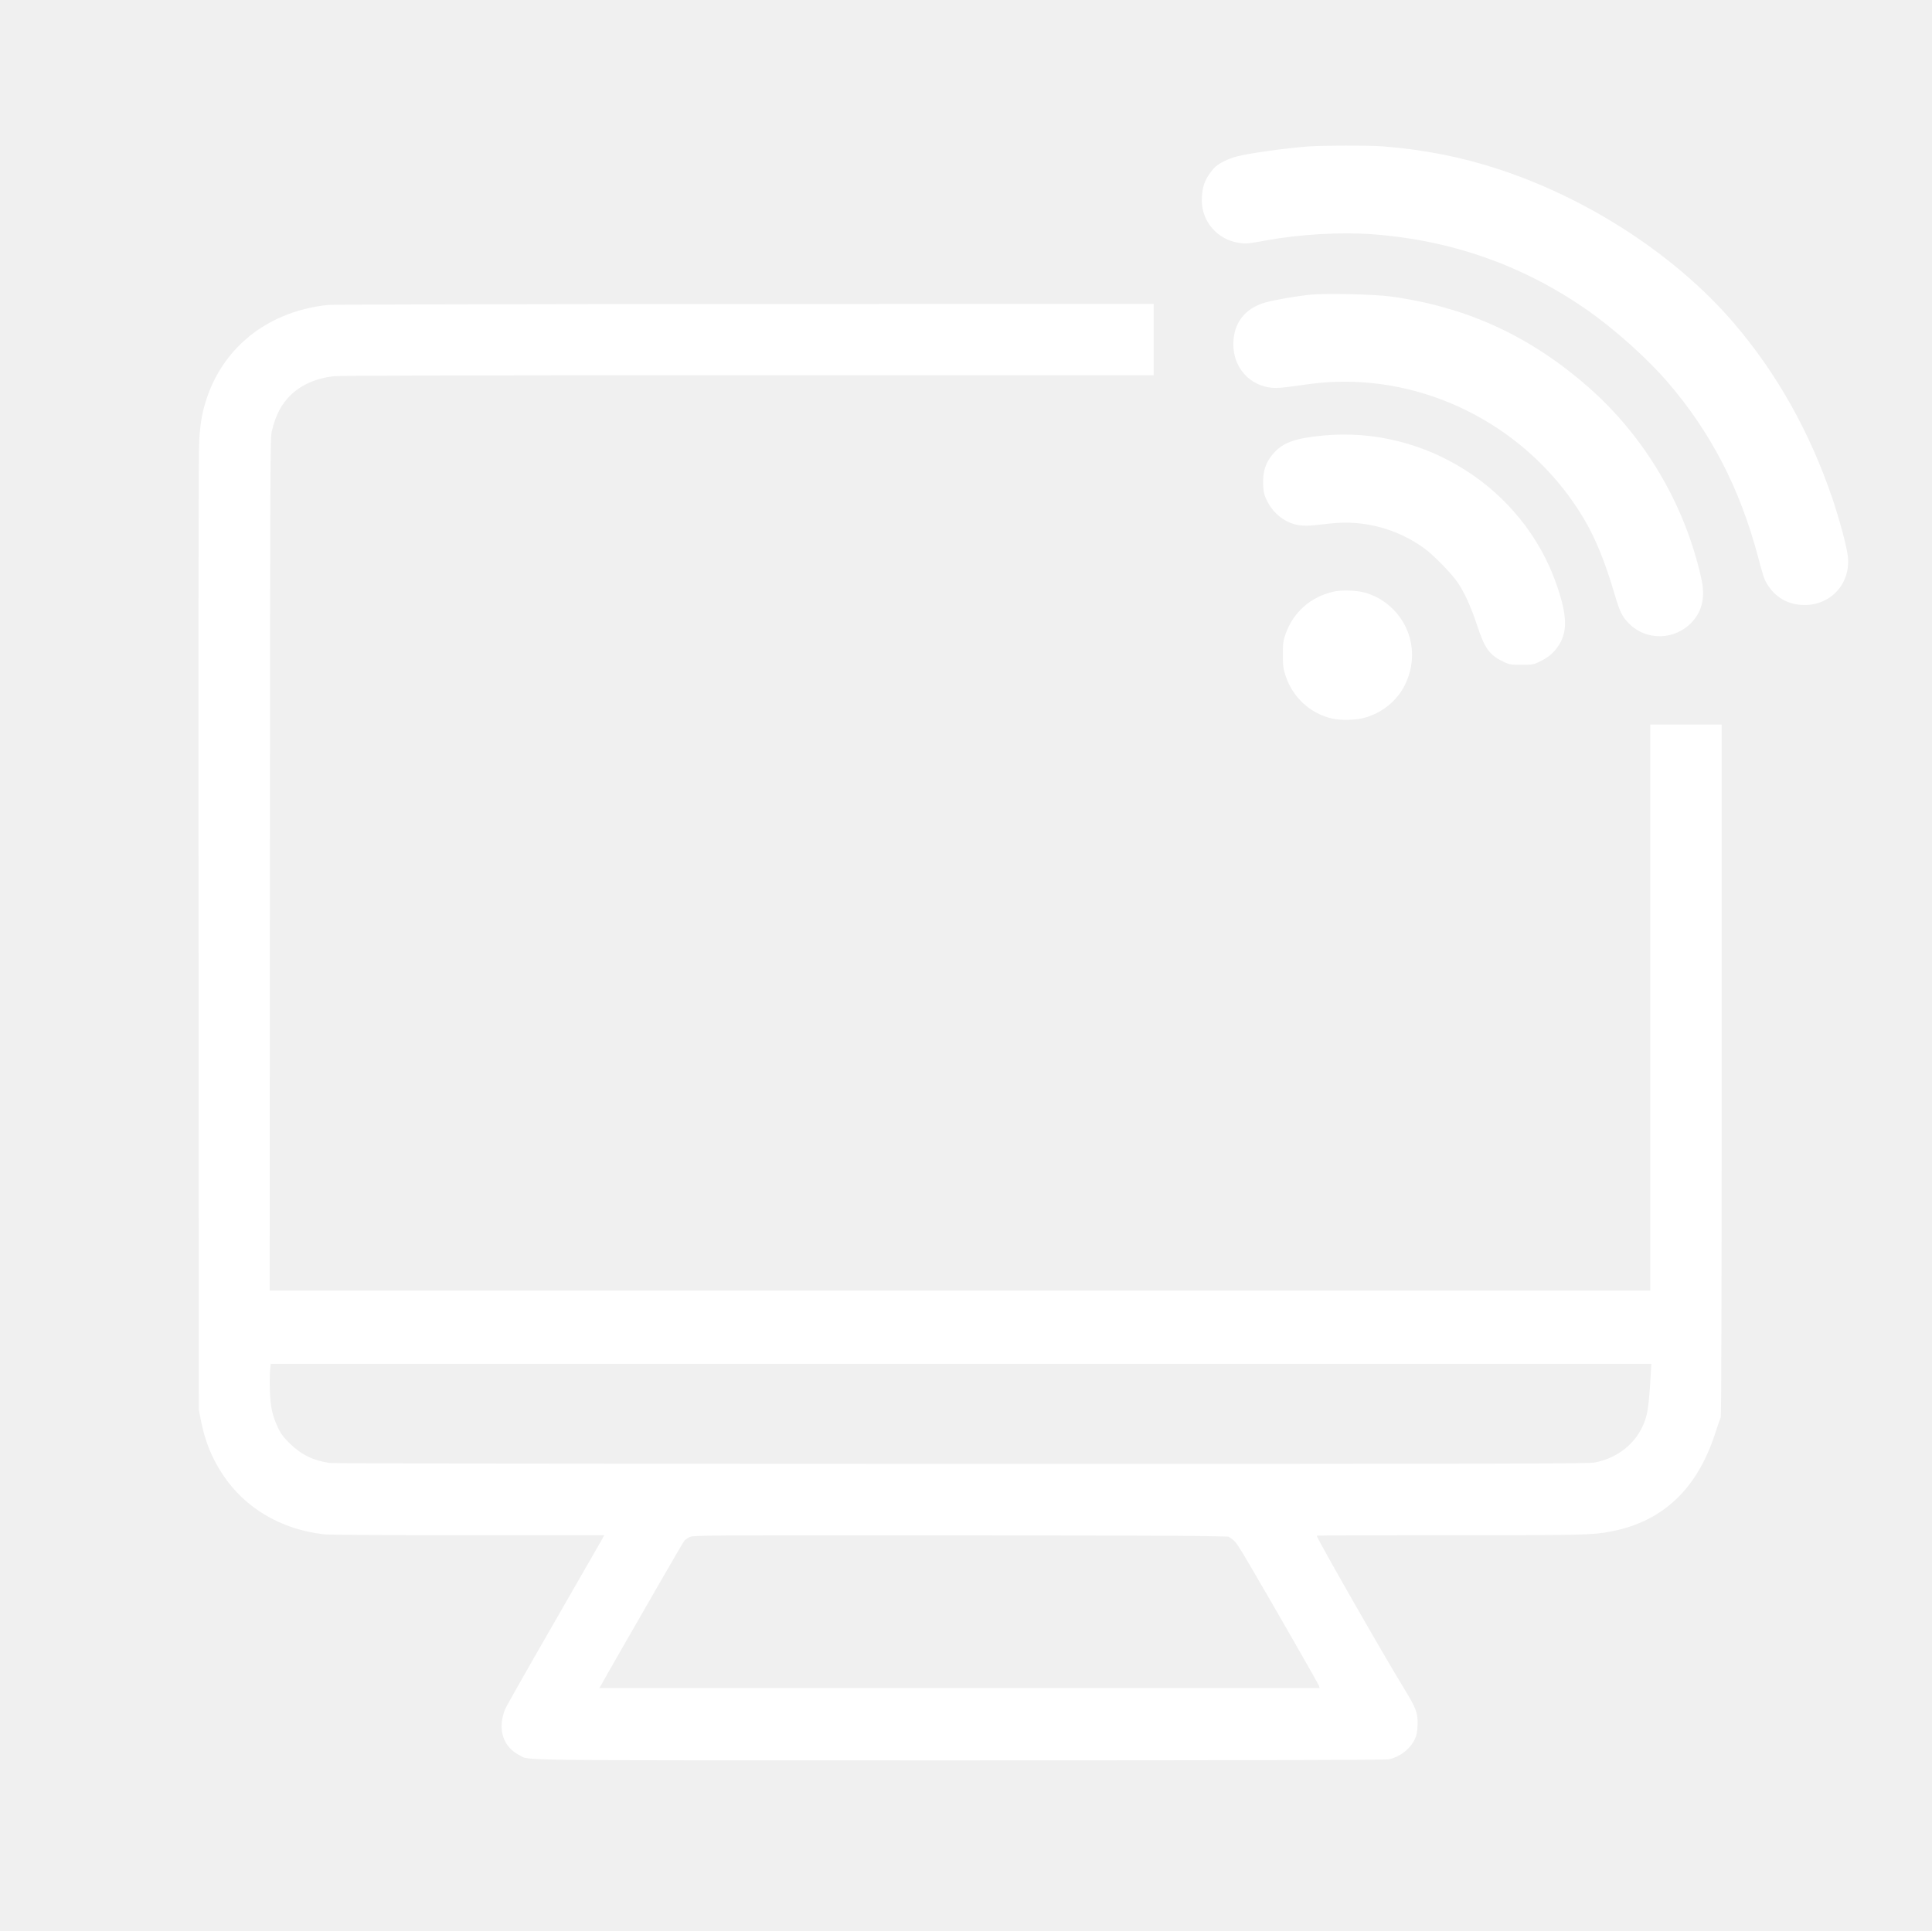
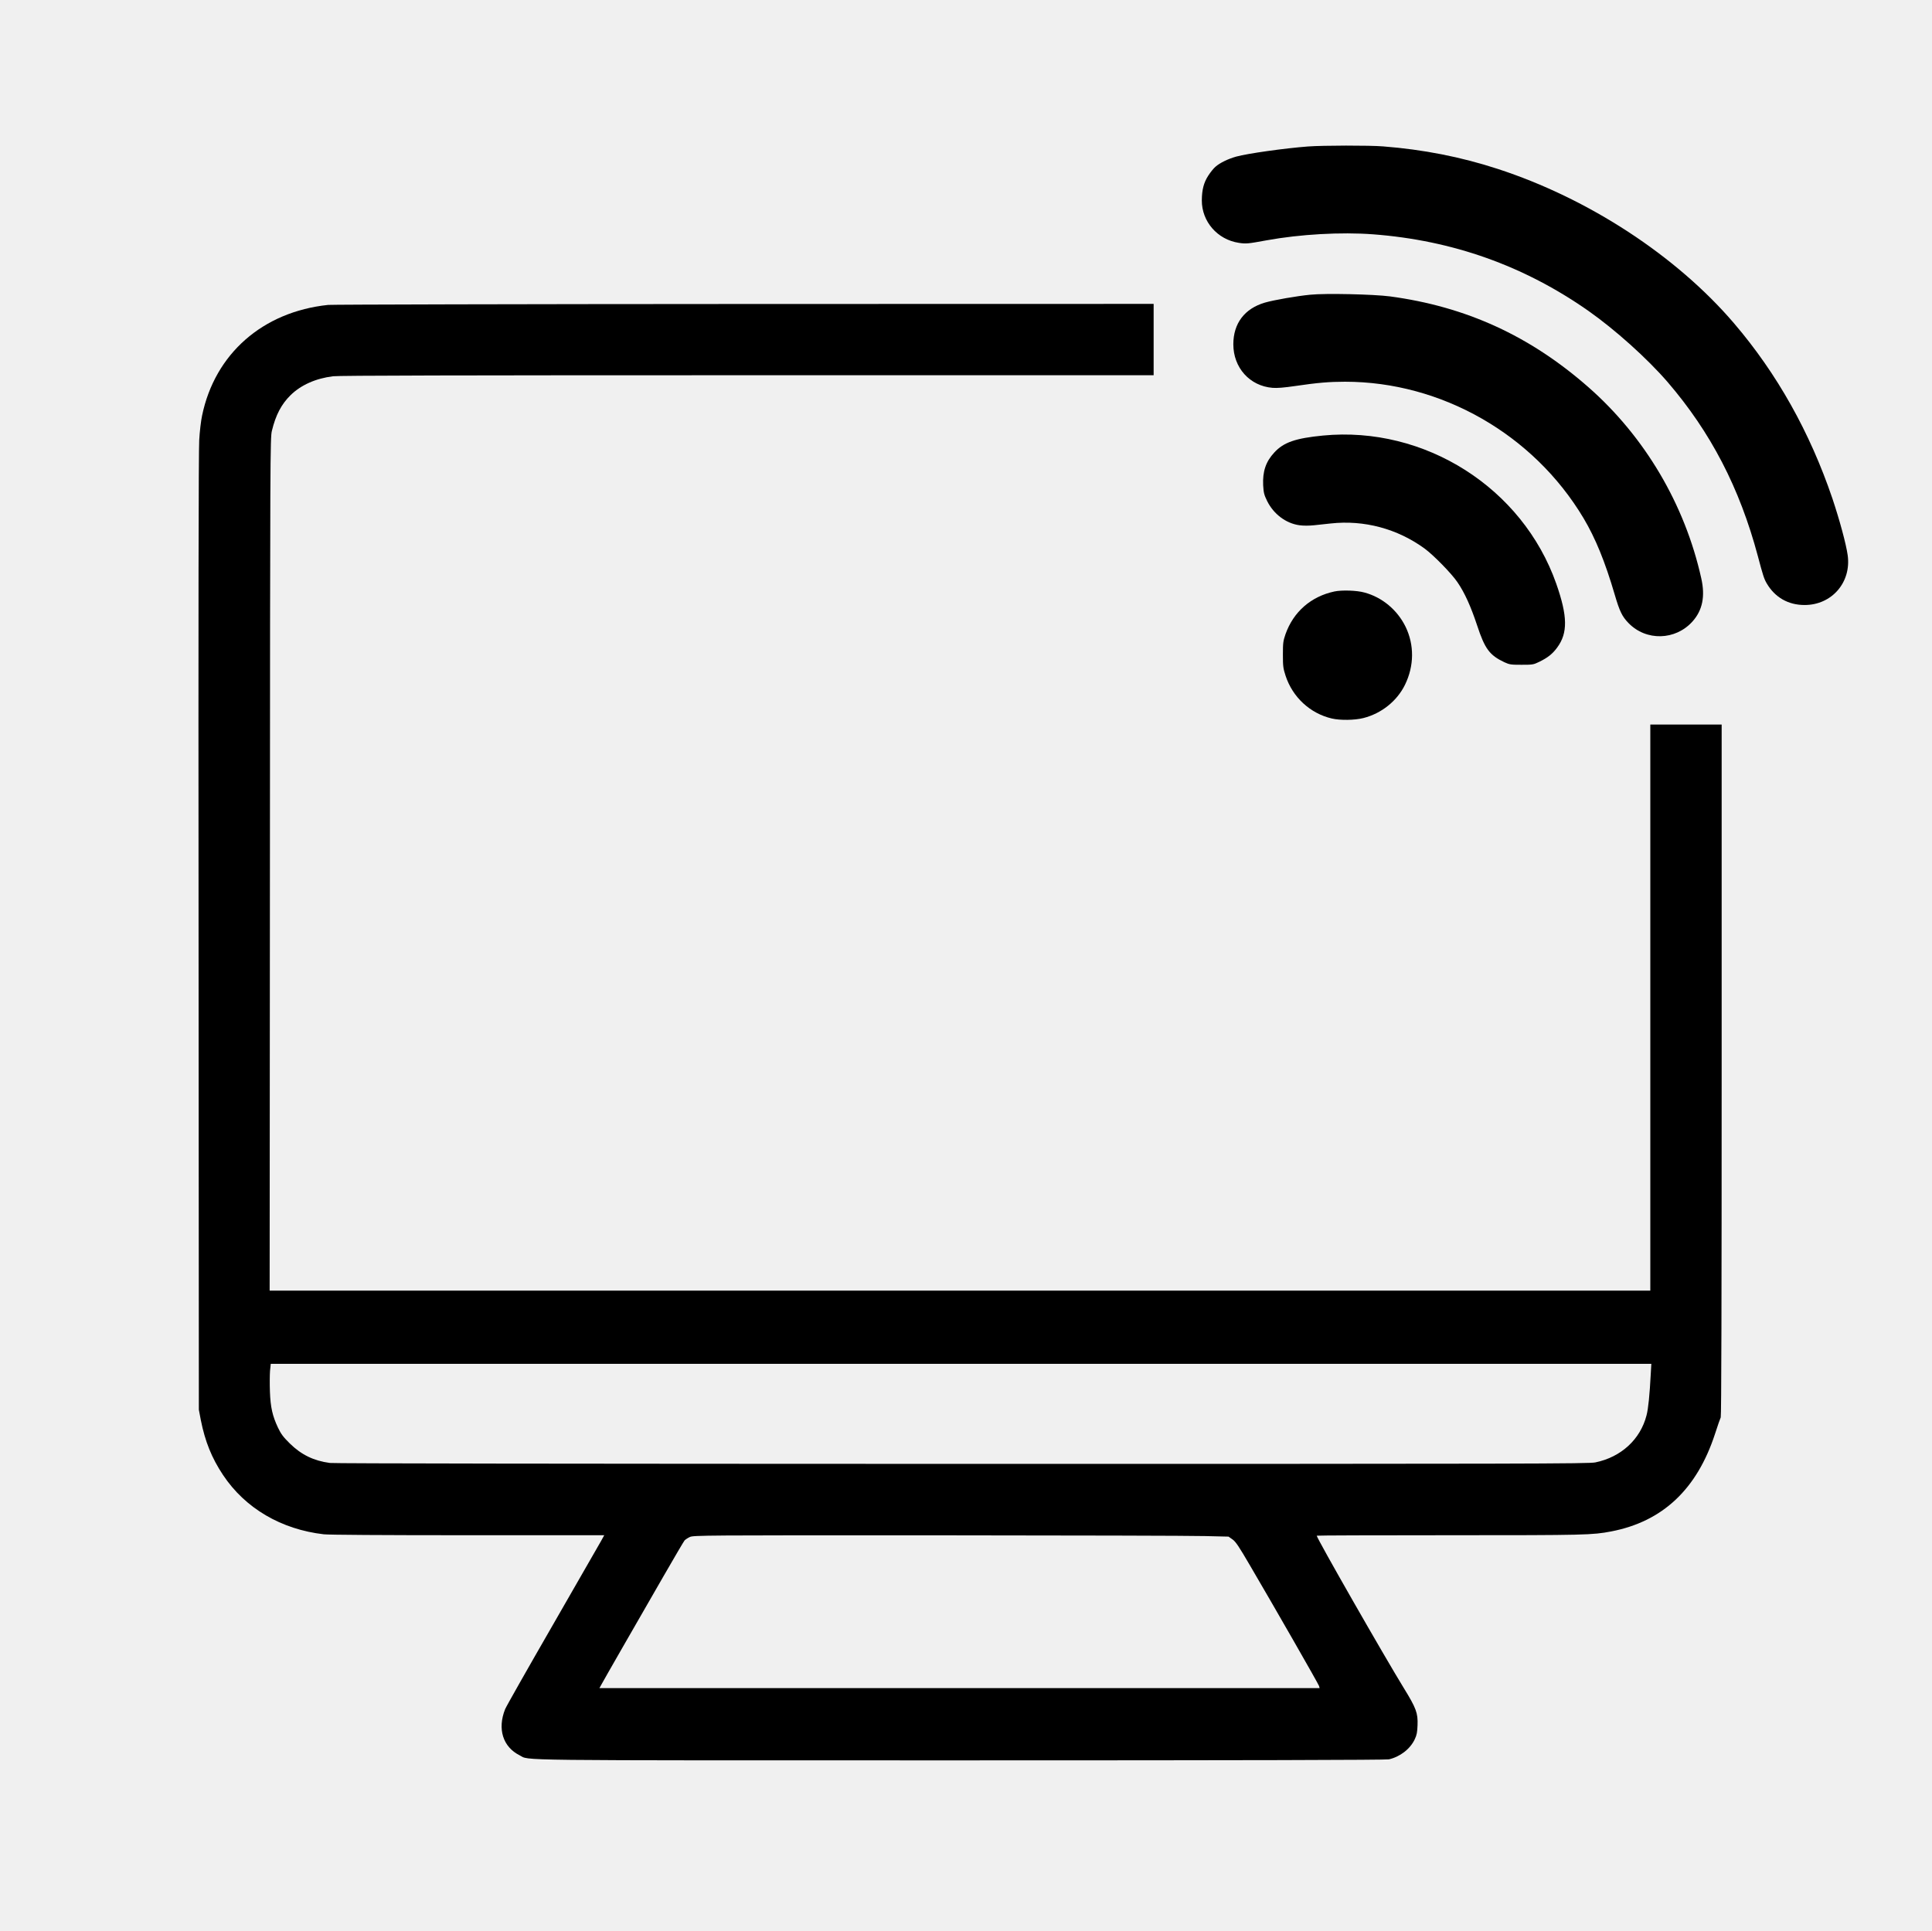
<svg xmlns="http://www.w3.org/2000/svg" version="1.0" width="2085pt" height="2084pt" viewBox="0 0 2085 2084" preserveAspectRatio="xMidYMid meet">
-   <g transform="translate(0,2084) scale(0.1,-0.1)" fill="#fff" stroke="none">
+   <g transform="translate(0,2084) scale(0.1,-0.1)" fill="#000" stroke="none">
    <path d="M14115 19259 c-249 -19 -649 -75 -773 -109 -87 -24 -178 -68 -225 -110 -19 -16 -54 -59 -77 -95 -49 -75 -69 -152 -70 -267 -1 -229 168 -424 399 -459 79 -12 97 -10 299 27 362 66 805 91 1150 65 857 -65 1626 -338 2322 -825 289 -203 637 -515 857 -770 465 -541 777 -1142 973 -1876 56 -212 68 -248 96 -296 89 -152 232 -234 409 -234 294 0 506 245 465 538 -17 121 -87 379 -165 612 -243 716 -598 1348 -1061 1890 -623 729 -1572 1349 -2554 1668 -393 128 -799 208 -1234 242 -149 12 -650 11 -811 -1z" />
    <path d="M14140 17659 c-145 -14 -392 -57 -489 -85 -219 -64 -341 -224 -341 -450 0 -253 177 -450 423 -470 51 -4 123 2 247 20 236 35 368 46 535 46 1041 0 2034 -568 2574 -1472 129 -217 232 -468 337 -826 53 -181 80 -236 149 -307 190 -196 506 -188 690 17 108 120 139 271 95 466 -177 797 -609 1528 -1218 2063 -632 555 -1322 870 -2142 980 -178 23 -695 35 -860 18z" />
    <path d="M3541 17549 c-706 -74 -1222 -528 -1360 -1194 -12 -55 -26 -174 -31 -265 -7 -111 -10 -1863 -7 -5315 l3 -5150 21 -111 c46 -231 117 -409 240 -594 239 -359 627 -587 1088 -640 58 -6 620 -10 1558 -10 l1468 0 -37 -67 c-21 -38 -257 -449 -525 -914 -268 -465 -497 -869 -508 -897 -85 -214 -23 -407 156 -497 118 -59 -216 -55 4763 -55 3049 0 4590 4 4619 11 121 28 230 112 279 217 22 46 27 75 30 152 5 131 -15 184 -148 400 -212 345 -940 1618 -940 1645 0 3 645 5 1434 5 1475 0 1539 2 1744 41 556 107 926 456 1121 1055 28 87 56 167 61 176 7 12 10 1300 10 3748 l0 3730 -385 0 -385 0 0 -3055 0 -3055 -7450 0 -7450 0 3 4603 c2 4397 3 4605 21 4676 41 171 103 289 202 386 112 110 272 181 459 204 64 8 1364 11 4473 11 l4382 0 0 385 0 385 -4412 -1 c-2449 -1 -4450 -6 -4497 -10z m14274 -11536 c-12 -228 -27 -379 -46 -450 -66 -258 -274 -450 -552 -507 -69 -15 -714 -16 -6829 -16 -4312 1 -6780 4 -6828 10 -174 23 -309 89 -432 210 -72 71 -95 102 -128 171 -59 125 -81 219 -87 389 -3 80 -2 180 1 223 l8 77 7449 0 7450 0 -6 -107z m-4813 -1752 l256 -6 43 -30 c35 -25 68 -74 191 -285 264 -450 736 -1274 743 -1297 l6 -23 -3886 0 -3886 0 16 29 c8 16 117 207 241 423 125 216 321 557 436 758 116 201 217 374 226 384 10 10 35 27 57 37 39 18 138 19 2670 18 1447 -1 2746 -4 2887 -8z" />
    <path d="M14277 16139 c-296 -29 -424 -73 -525 -183 -92 -99 -127 -205 -120 -354 5 -82 10 -102 43 -170 70 -141 203 -241 348 -261 43 -6 102 -6 160 0 51 6 130 14 177 19 362 40 722 -57 1016 -272 96 -71 289 -268 352 -361 77 -112 144 -259 213 -467 83 -253 134 -322 295 -398 55 -25 69 -27 184 -27 119 0 128 1 190 31 92 45 144 85 195 155 116 157 113 338 -10 689 -364 1035 -1419 1705 -2518 1599z" />
    <path d="M14400 14456 c-252 -54 -442 -220 -527 -461 -25 -73 -28 -93 -28 -220 0 -128 3 -148 29 -229 76 -231 264 -406 499 -461 90 -21 247 -19 341 5 196 50 363 184 449 360 99 203 101 429 6 625 -89 182 -253 319 -445 370 -82 23 -244 28 -324 11z" />
  </g>
</svg>
